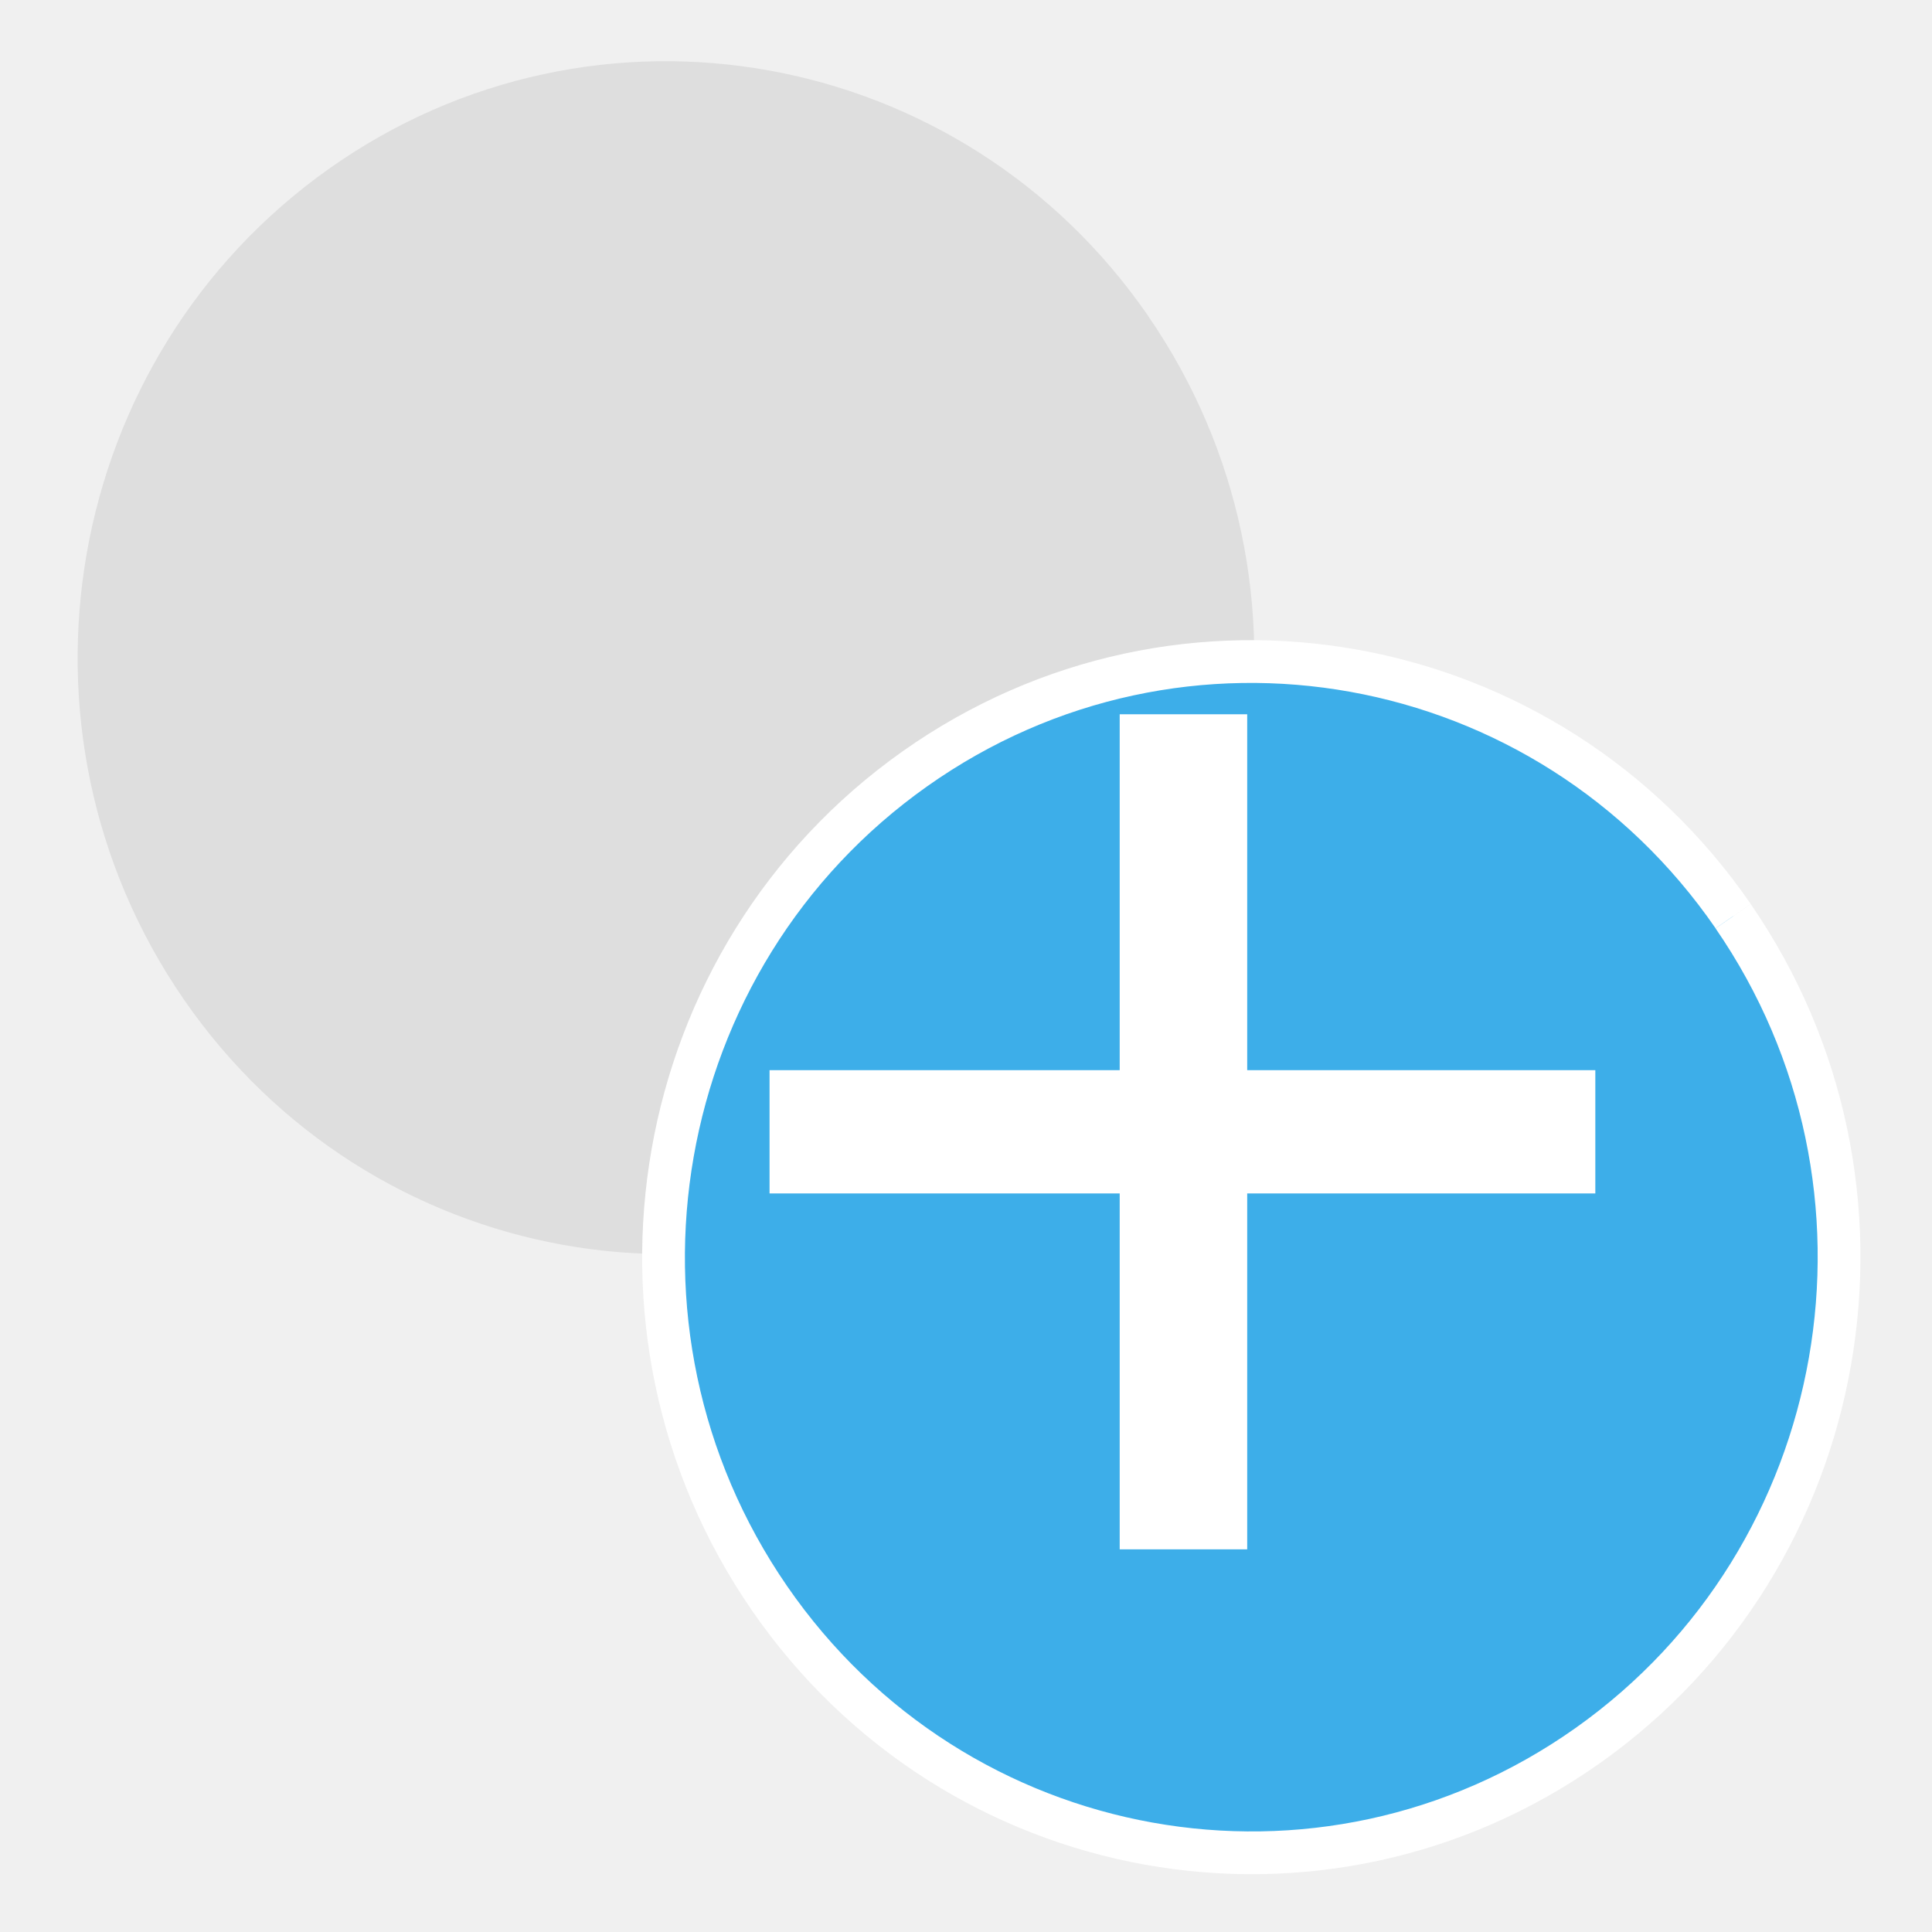
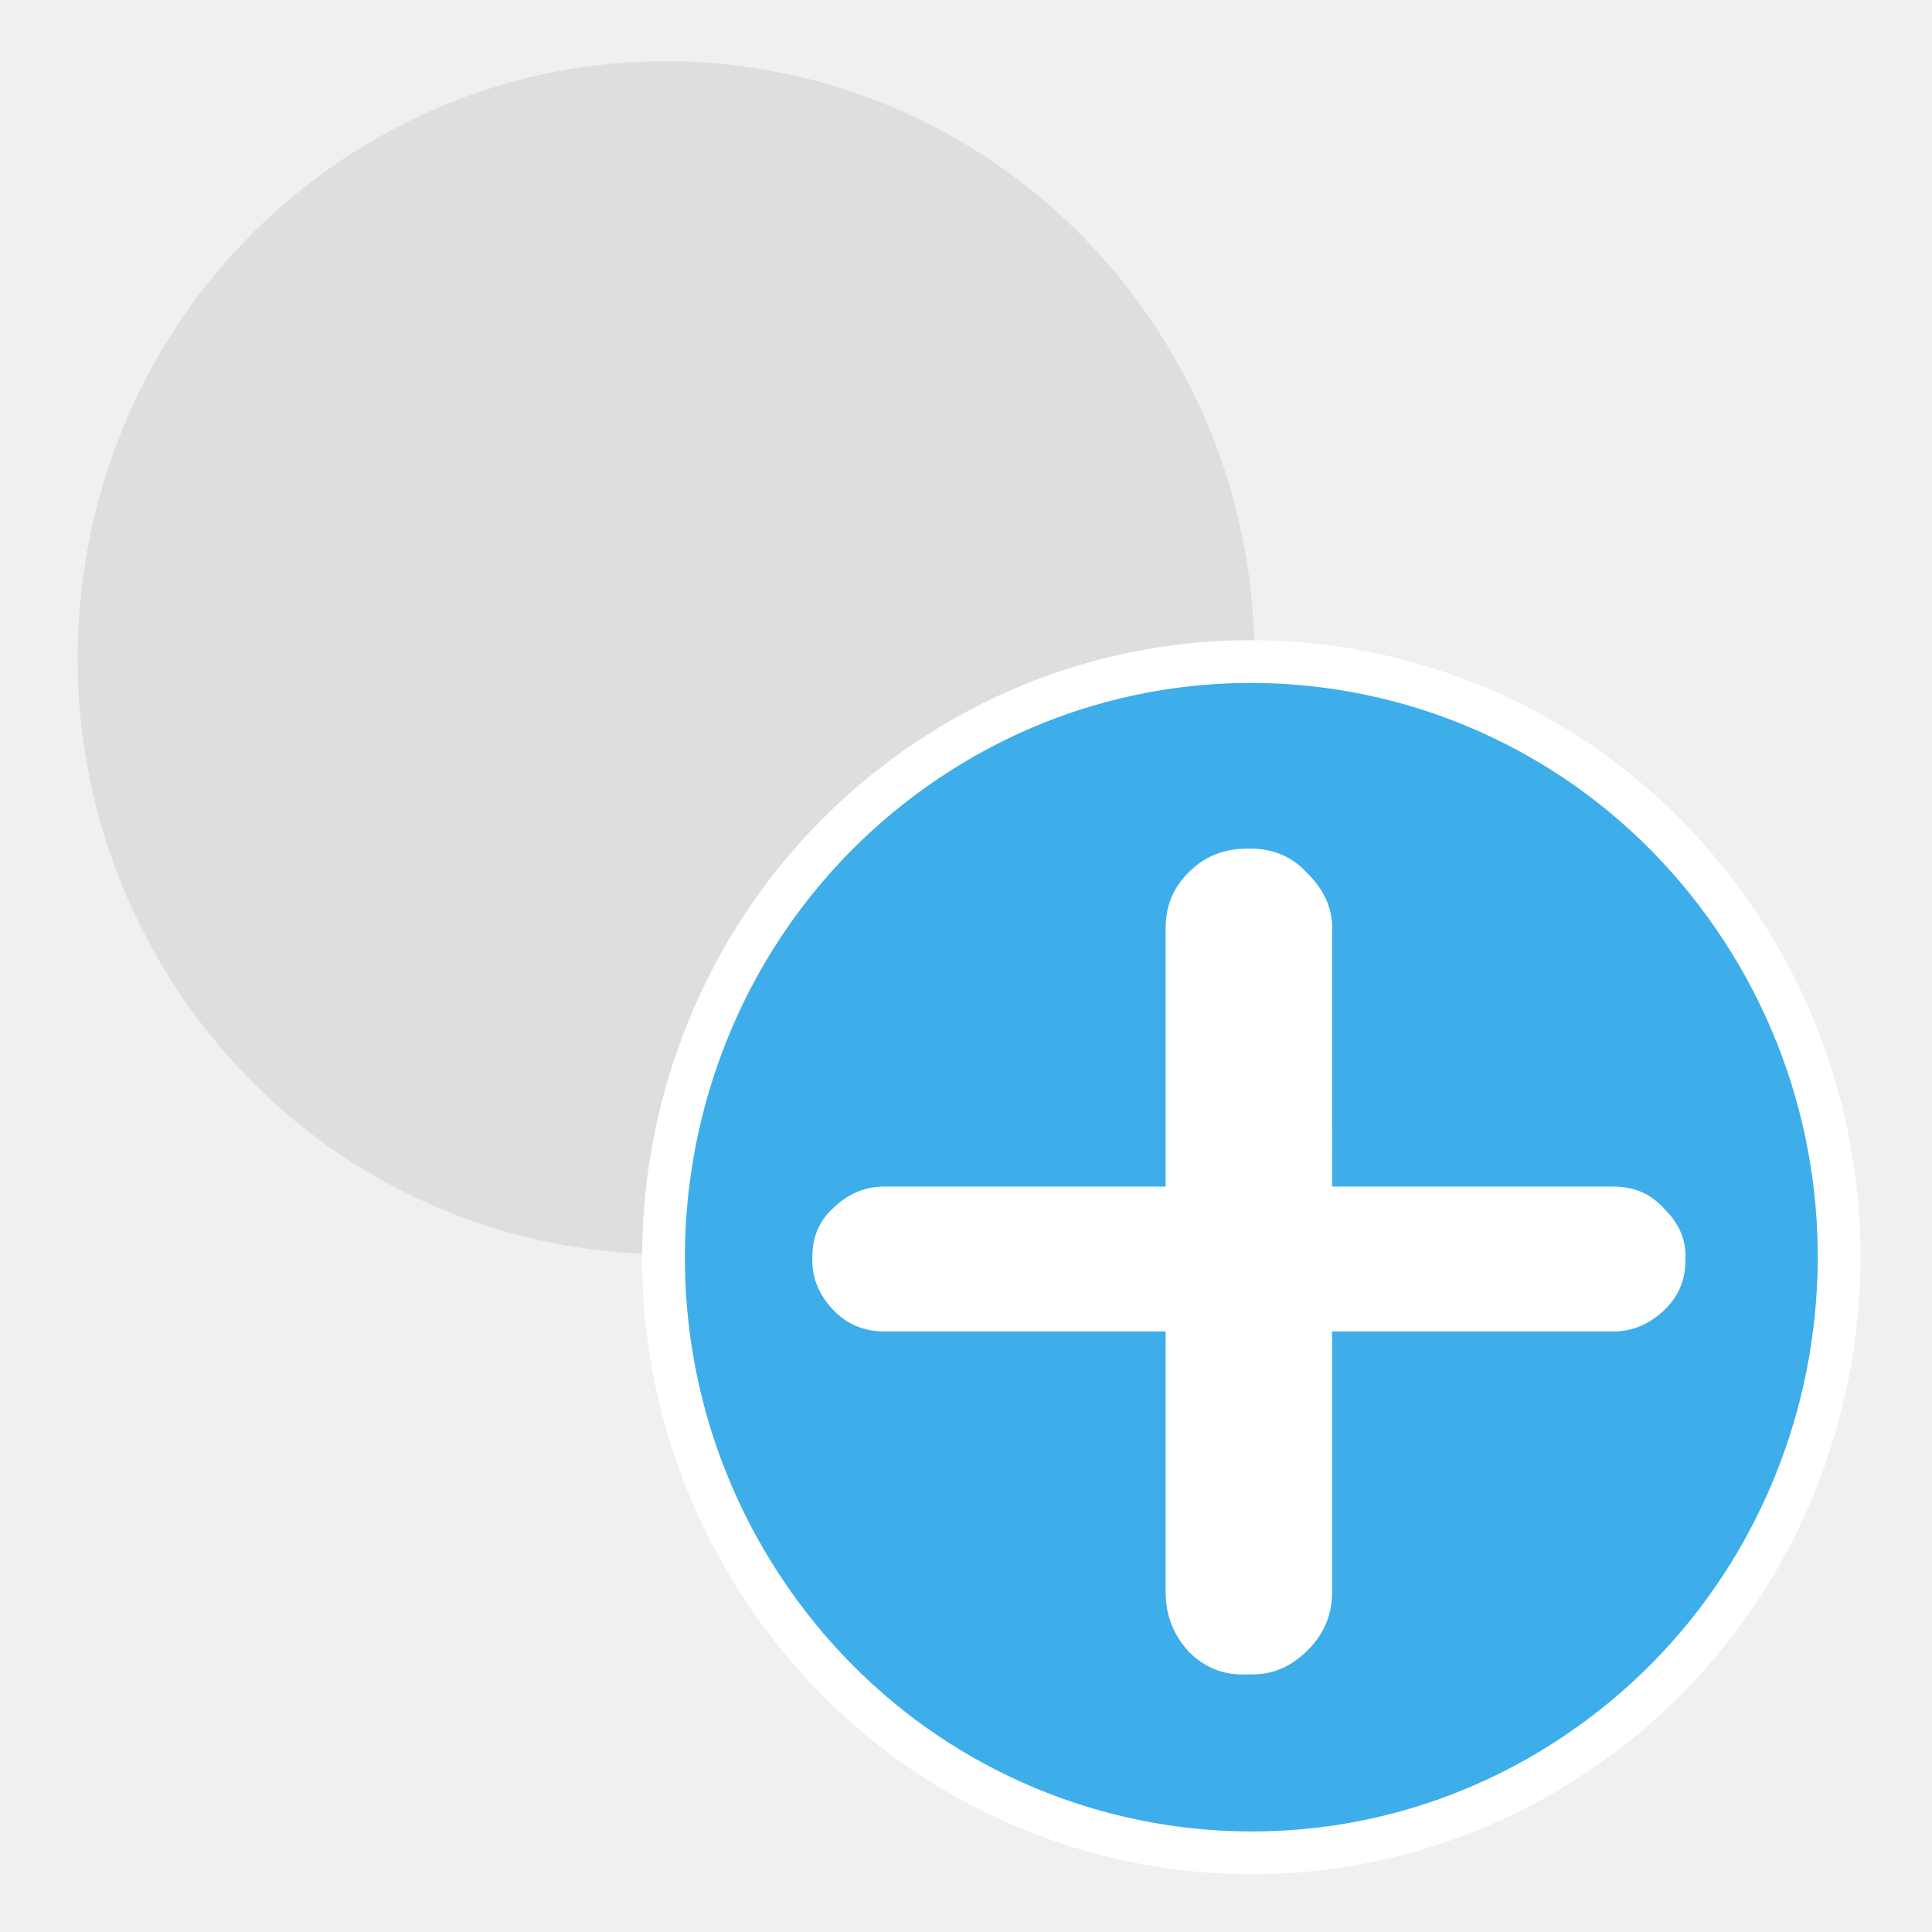
<svg xmlns="http://www.w3.org/2000/svg" version="1.1" viewBox="0 0 22 22" id="svg3">
  <defs id="defs3" />
  <style id="current-color-scheme" type="text/css">.ColorScheme-Text{color:#dedede;}</style>
-   <g id="g2" transform="matrix(1.461951,0,0,1.461951,-0.697904,-0.7415919)">
-     <path style="fill:#dedede;fill-opacity:1;stroke:none;stroke-width:0.282" id="path1" d="M 9.422,2.971 A 4.583,4.646 0 0 1 8.288,9.439 4.583,4.646 0 0 1 1.908,8.29 4.583,4.646 0 0 1 3.041,1.821 4.583,4.646 0 0 1 9.422,2.97" />
-     <path style="fill:#3daee9;fill-opacity:1;stroke:#ffffff;stroke-width:0.333;stroke-dasharray:none;stroke-opacity:1" id="path2" d="M 13.977,7.644 A 4.578,4.639 0 0 1 12.845,14.103 4.578,4.639 0 0 1 6.471,12.956 4.578,4.639 0 0 1 7.603,6.496 4.578,4.639 0 0 1 13.977,7.643" />
-     <text xml:space="preserve" style="font-style:normal;font-variant:normal;font-weight:normal;font-stretch:normal;font-size:13.56px;line-height:1000;font-family:Dyuthi;-inkscape-font-specification:'Dyuthi, Normal';font-variant-ligatures:normal;font-variant-caps:normal;font-variant-numeric:normal;font-variant-east-asian:normal;letter-spacing:0px;word-spacing:0px;fill:#ffffff;fill-opacity:1;stroke-width:0.339" x="5.744" y="14.186" id="text4" transform="scale(1.00894,0.9911396)">
-       <tspan id="tspan4" style="font-style:normal;font-variant:normal;font-weight:normal;font-stretch:normal;font-size:13.56px;font-family:Dyuthi;-inkscape-font-specification:'Dyuthi, Normal';font-variant-ligatures:normal;font-variant-caps:normal;font-variant-numeric:normal;font-variant-east-asian:normal;fill:#ffffff;fill-opacity:1;stroke-width:0.339" x="5.744" y="14.186">+</tspan>
-     </text>
+   <g id="g1">
+     <path style="fill:#dedede;fill-opacity:1;stroke:none;stroke-width:0.412" id="path1" d="M 13.077,3.601 A 6.699,6.792 0 0 1 11.419,13.058 6.699,6.792 0 0 1 2.091,11.378 6.699,6.792 0 0 1 3.748,1.921 6.699,6.792 0 0 1 13.076,3.601" />
+     <path style="fill:#3daee9;fill-opacity:1;stroke:#ffffff;stroke-width:0.487;stroke-dasharray:none;stroke-opacity:1" id="path2" d="M 19.736,10.433 A 6.693,6.782 0 0 1 18.081,19.877 6.693,6.782 0 0 1 8.762,18.199 6.693,6.782 0 0 1 10.417,8.755 6.693,6.782 0 0 1 19.736,10.433" />
+     <path d="m 15.034,13.632 h 3.175 q 0.348,0 0.571,0.252 0.252,0.252 0.242,0.561 v 0.039 q 0,0.339 -0.242,0.571 -0.252,0.242 -0.571,0.242 h -3.175 v 3.001 q 0,0.387 -0.281,0.668 -0.281,0.281 -0.639,0.271 h -0.039 q -0.387,0.019 -0.658,-0.261 -0.261,-0.29 -0.261,-0.678 V 15.297 H 9.981 q -0.348,0 -0.581,-0.252 -0.232,-0.252 -0.232,-0.561 v -0.039 q 0,-0.348 0.232,-0.561 0.252,-0.252 0.581,-0.252 h 3.175 v -2.972 q 0,-0.387 0.271,-0.649 0.261,-0.261 0.649,-0.261 h 0.039 q 0.387,0 0.639,0.281 0.281,0.281 0.281,0.629 z" id="text4" style="font-size:19.825px;line-height:1000;font-family:Dyuthi;-inkscape-font-specification:'Dyuthi, Normal';letter-spacing:0px;word-spacing:0px;fill:#ffffff;stroke-width:0.496" transform="scale(1.00894,0.9911396)" aria-label="+" />
  </g>
</svg>
